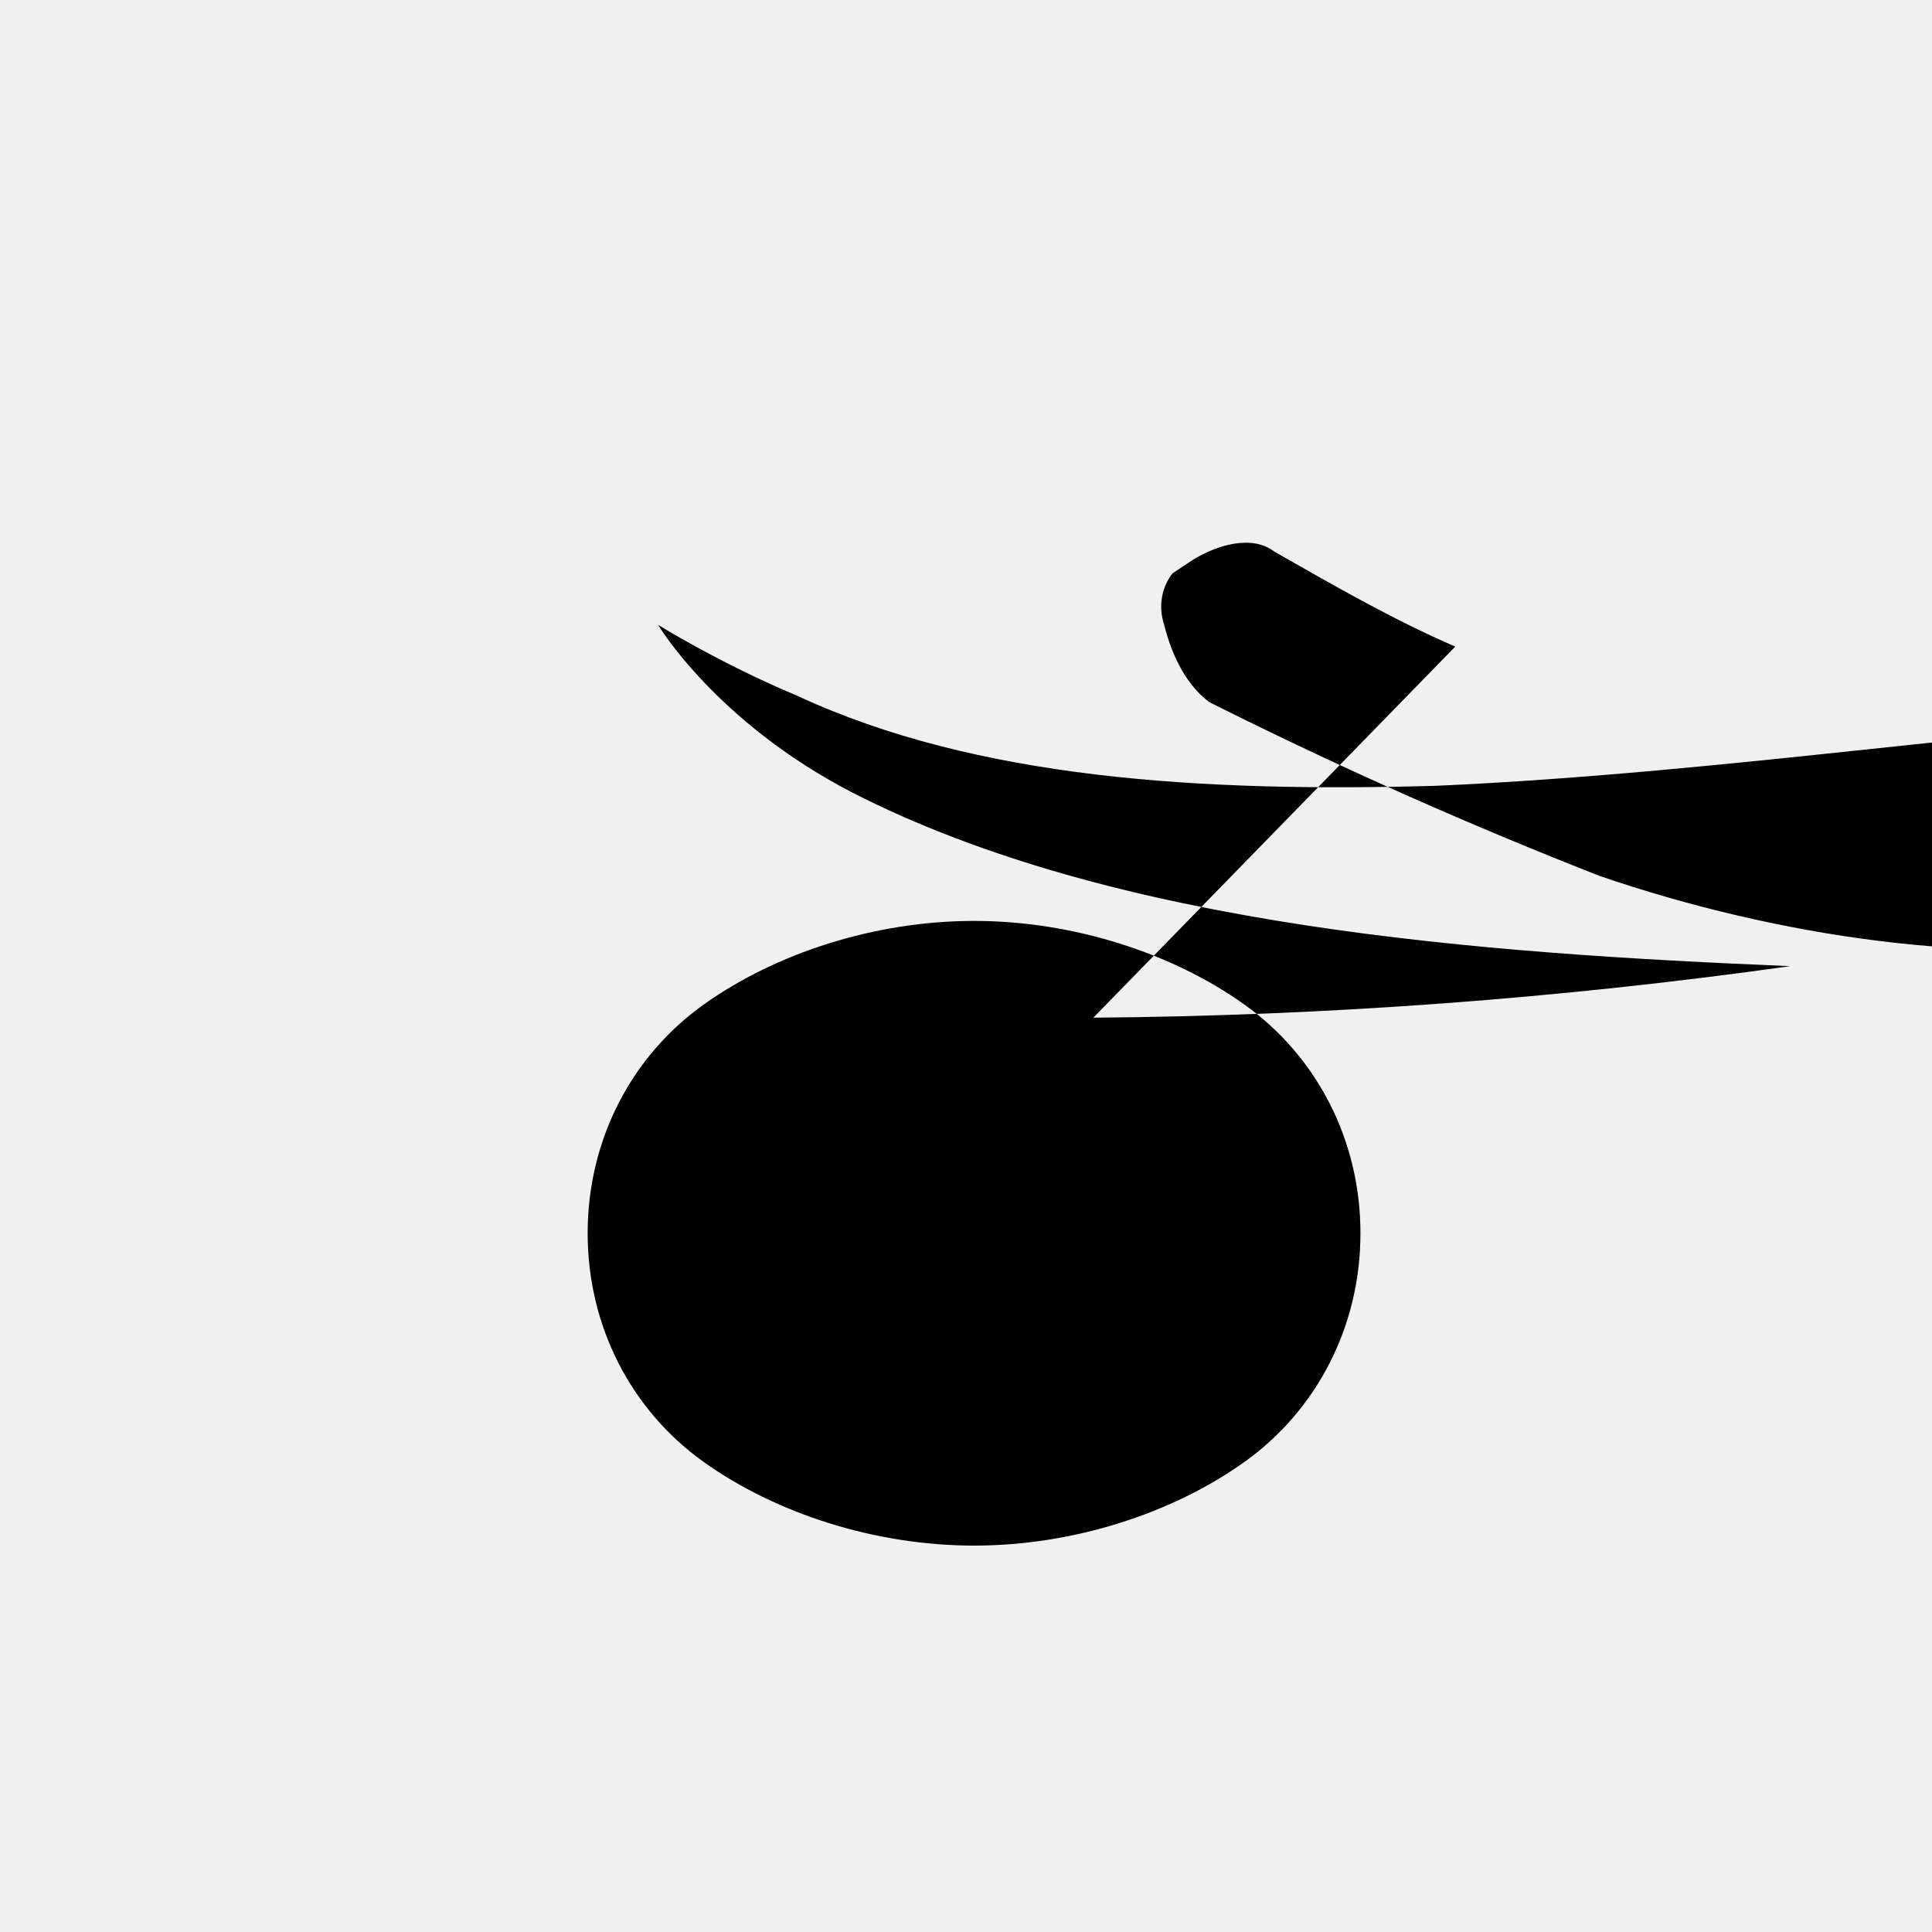
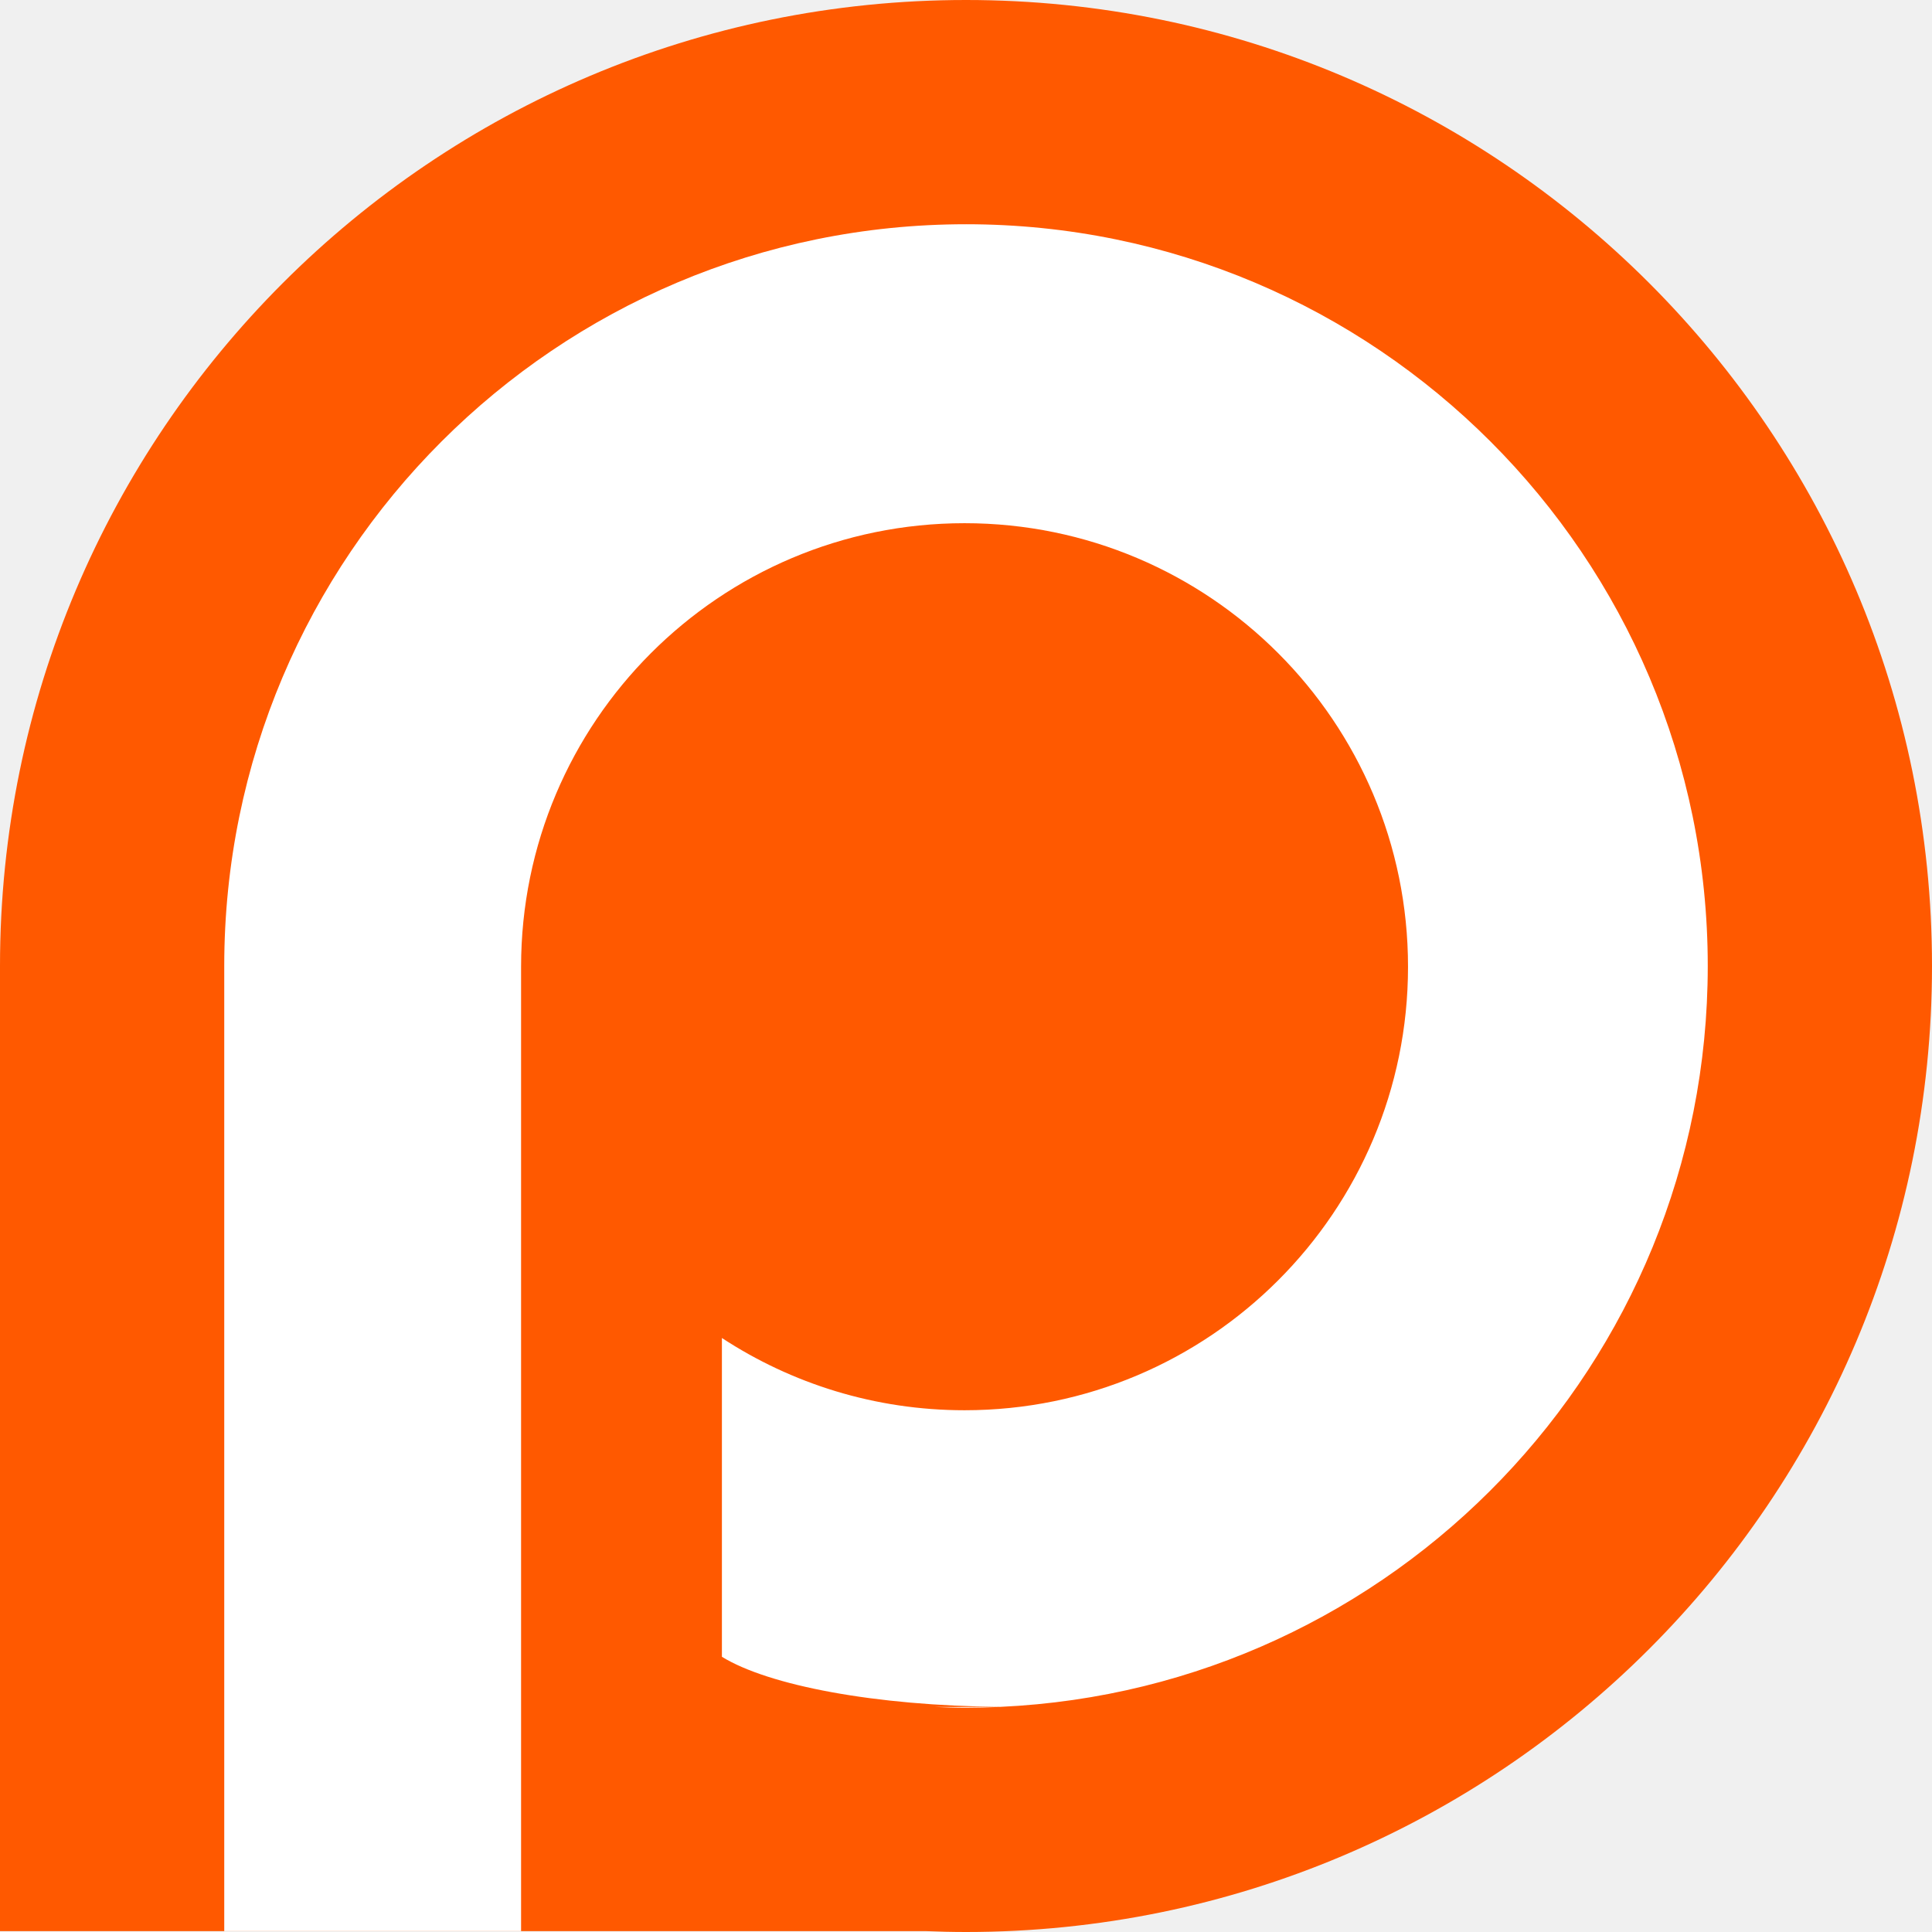
- <svg xmlns="http://www.w3.org/2000/svg" viewBox="0 0 24 24">
-   <path d="M13.582 12.642a65.81 65.81 0 0 0 8.656-.64c-3.832-.16-8.375-.48-11.657-2.16-1.695-.88-2.406-2.08-2.406-2.08s.77.48 1.726.88c2.238 1.04 5.04 1.2 7.923 1.12 3.68-.16 7.603-.8 8.895-.72.532.04 1.054.24 1.294.48.214.22.374.48.314.8-.128.64-.854 1.2-1.702 1.36-2.006.32-4.532-.04-6.752-.8a58.37 58.37 0 0 1-4.691-2.08l-.16-.08c-.32-.24-.48-.64-.56-.96-.08-.24-.024-.48.104-.64l.24-.16c.32-.2.752-.32 1.024-.11.752.43 1.504.86 2.248 1.18zM8.74 18.16c-.896-.64-1.44-1.68-1.44-2.84 0-1.16.544-2.2 1.44-2.84.896-.64 2.128-1.04 3.36-1.04s2.464.4 3.36 1.04c.896.64 1.44 1.68 1.44 2.84 0 1.16-.544 2.2-1.44 2.84-.896.64-2.128 1.04-3.36 1.04s-2.464-.4-3.36-1.04z" />
+ <svg xmlns="http://www.w3.org/2000/svg" width="541.438" height="541.437" id="svg3168" version="1.1">
+   <defs id="defs3170" />
+   <g id="layer1" transform="translate(-78.58618,-210.4437)">
+     <path id="path3204" d="m 349.305,210.444 c -149.515,0 -270.719,121.203 -270.719,270.719 l 0,270.469 259.375,0 c 3.761,0.155 7.545,0.25 11.344,0.25 149.516,0 270.719,-121.203 270.719,-270.719 0,-149.516 -121.203,-270.719 -270.719,-270.719 z" style="fill:#ff5900;fill-opacity:1;stroke:none" />
+     <path style="fill:#ffffff;fill-opacity:1;stroke:none" d="m 349.305,273.287 c -114.8,0 -207.875,93.075 -207.875,207.875 l 0,123.906 0,83.75 0,62.812 83.188,0 0,-270.25 c 0,-68.641 55.64,-124.312 124.281,-124.312 68.641,0 124.281,55.671 124.281,124.312 0,68.641 -55.64,124.281 -124.281,124.281 -25.096,0 -48.463,-7.458 -68,-20.25 l 0,89.344 c 13.09,8.055 42.977,13.744 78.031,14.031 110.329,-5.034 198.25,-96.054 198.25,-207.625 0,-114.8 -93.075,-207.875 -207.875,-207.875 z m -8.719,415.531 c 2.888,0.119 5.802,0.219 8.719,0.219 3.07,0 6.118,-0.087 9.156,-0.219 l -17.875,0 z" id="path3192" />
+   </g>
</svg>
